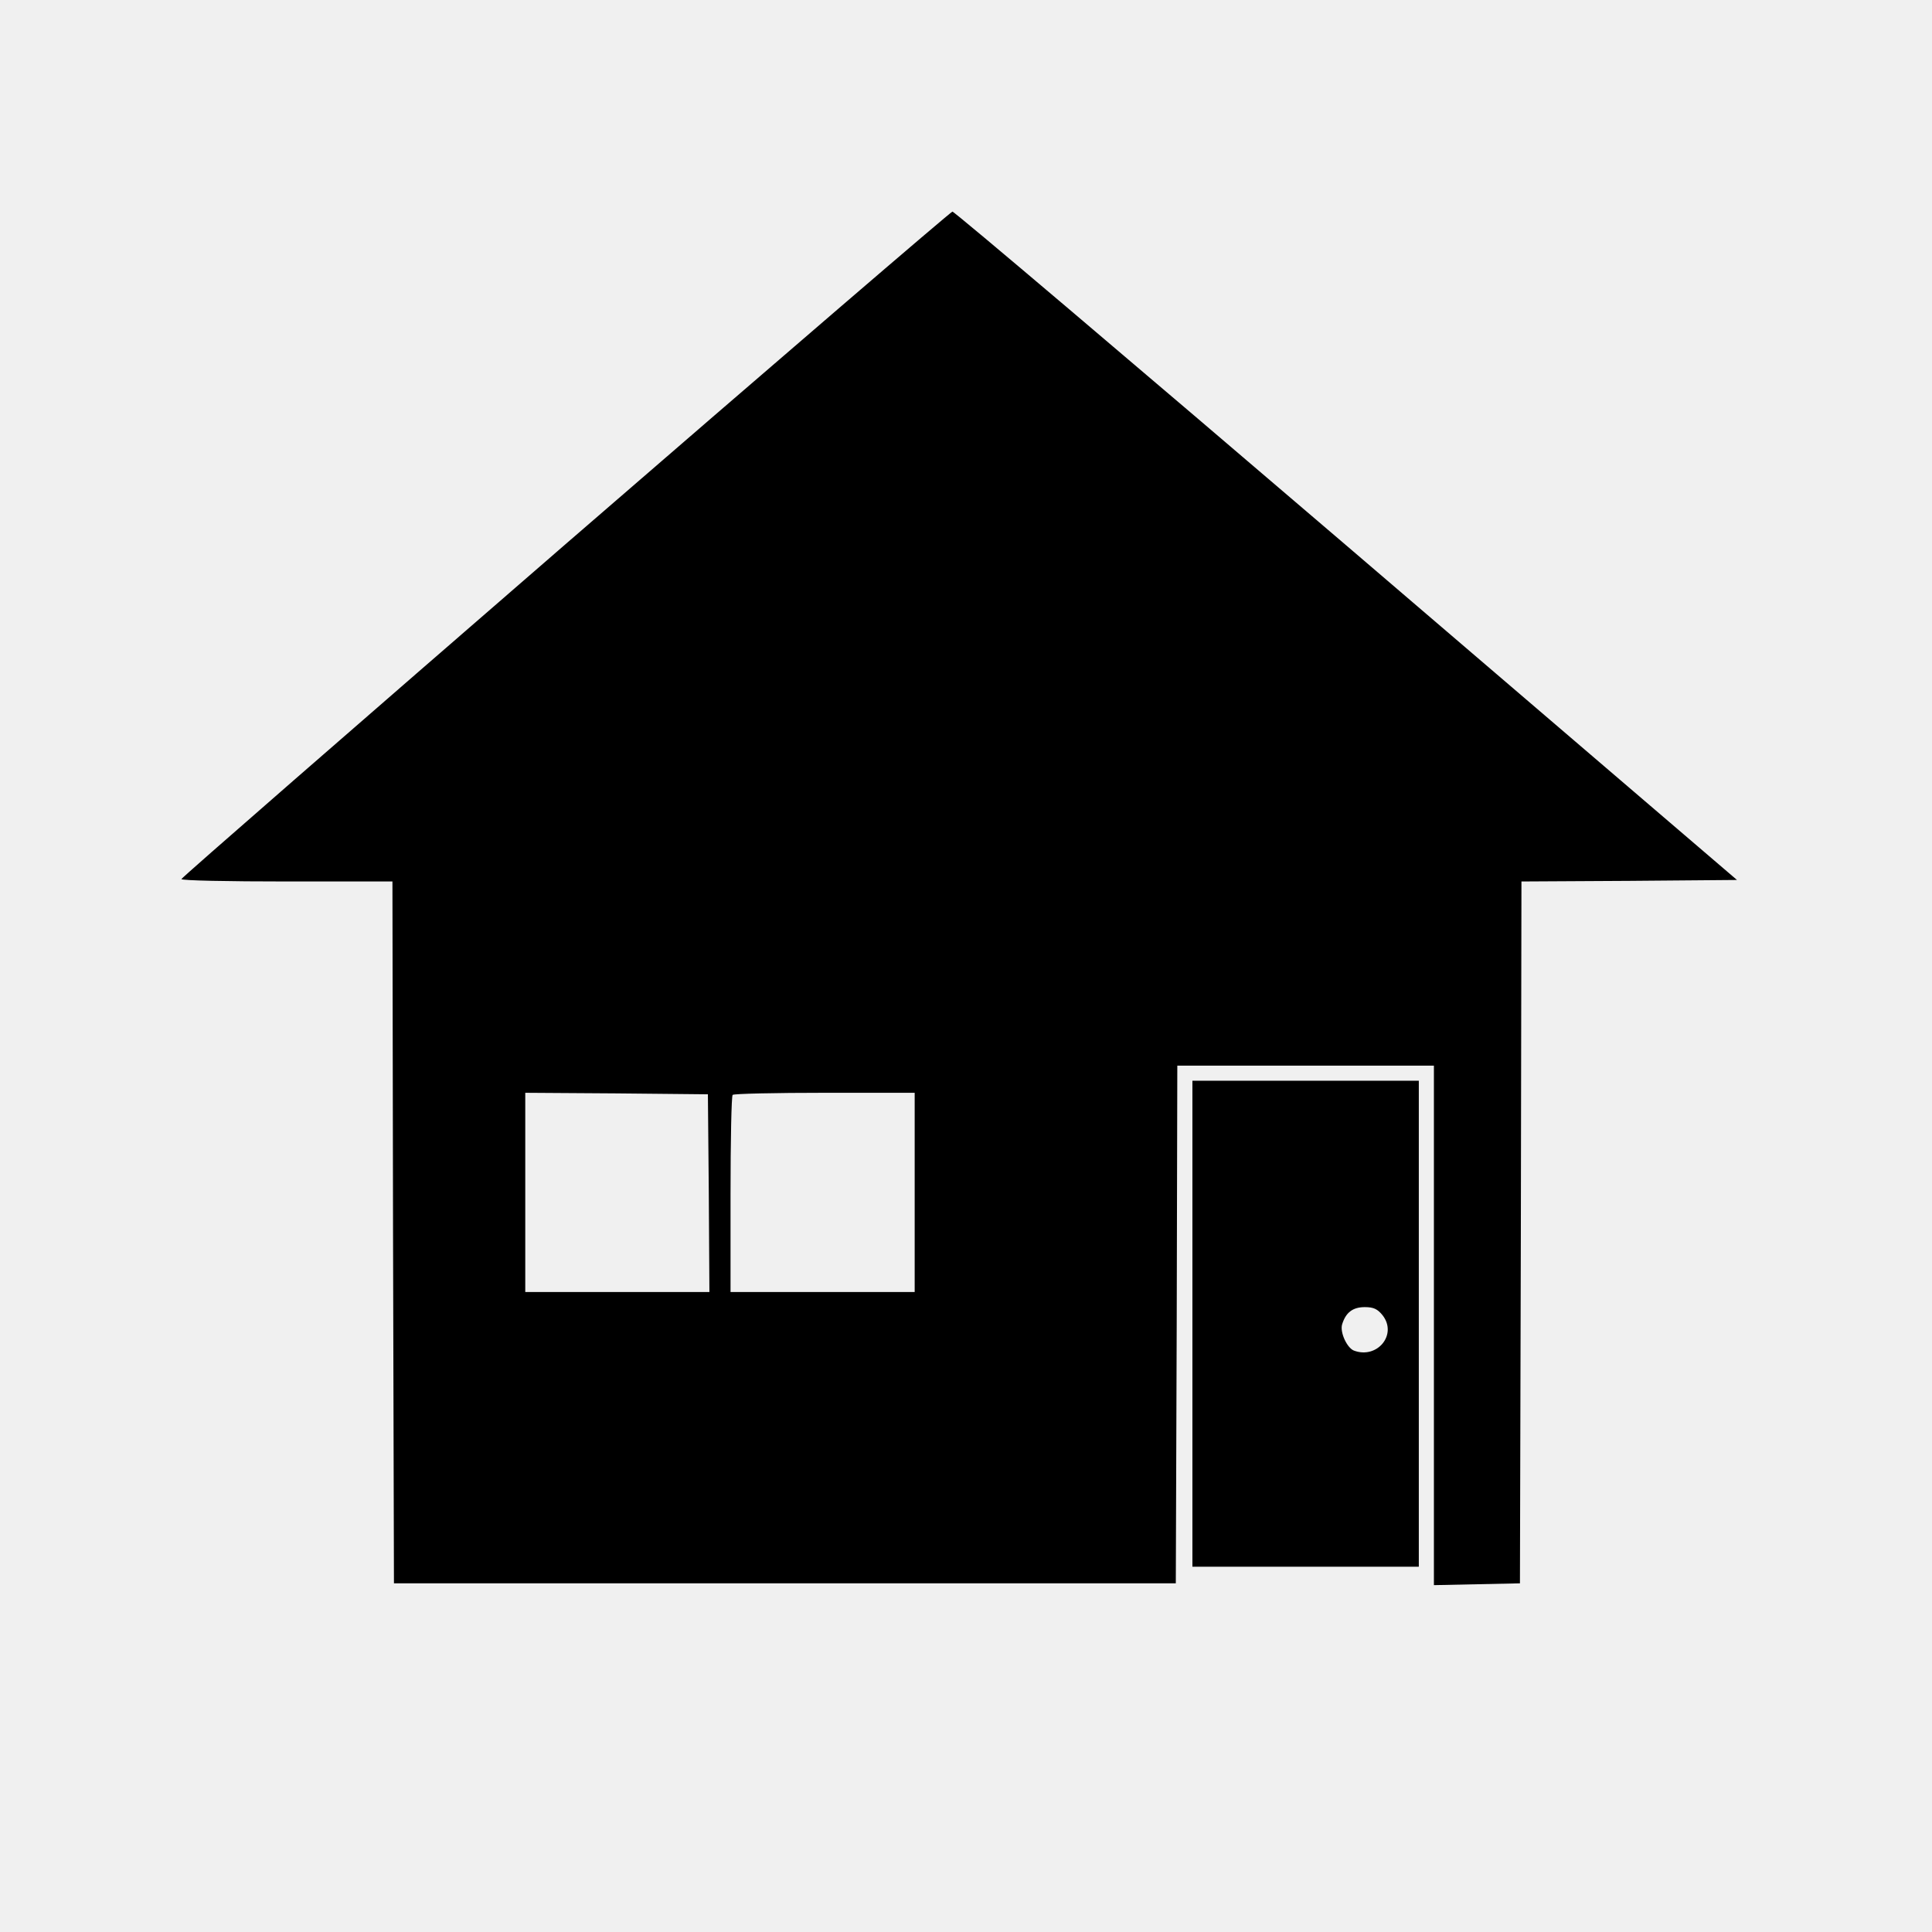
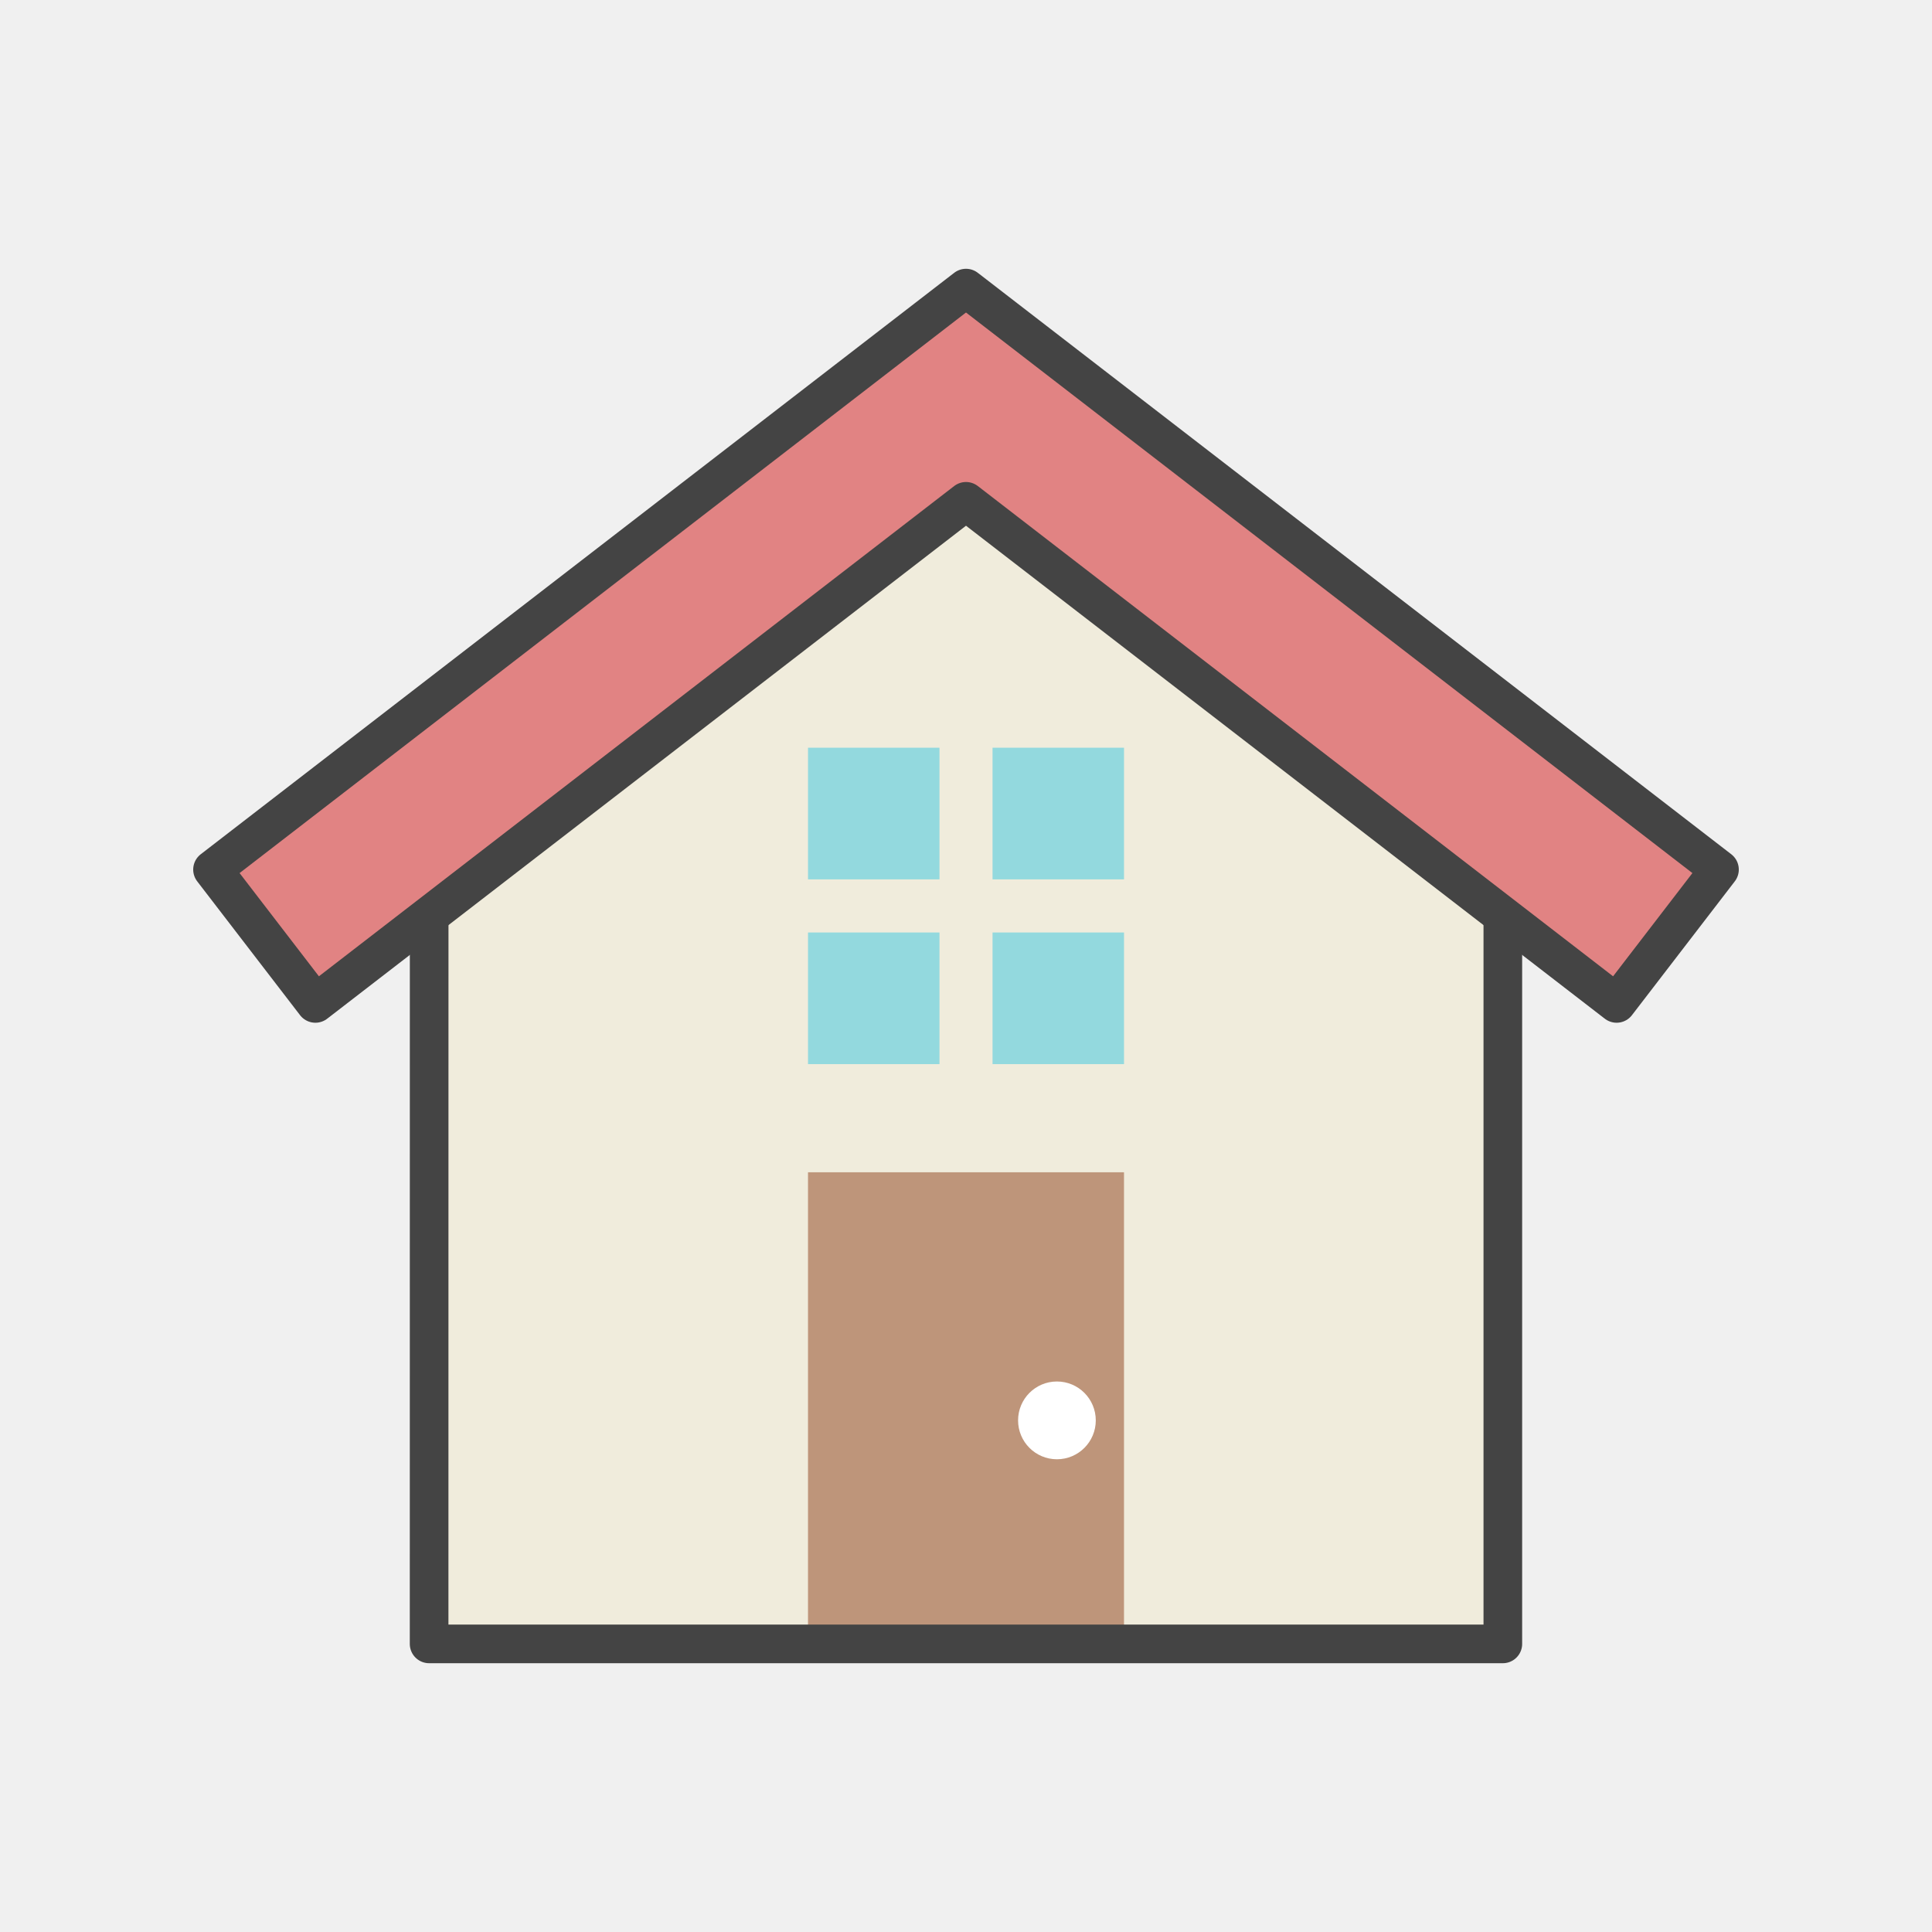
- <svg xmlns="http://www.w3.org/2000/svg" version="1.0" width="640pt" height="640pt" viewBox="0 0 640 640" preserveAspectRatio="xMidYMid meet">
-   <g transform="translate(0,640) scale(0.1,-0.1)" fill="#000000" stroke="none">
-     <path d="M1873 4597 c-699 -606 -1272 -1105 -1272 -1109 -1 -5 156 -8 349 -8 l350 0 2 -1162 3 -1163 1295 0 1295 0 3 858 2 857 425 0 425 0 0 -860 0 -861 143 3 142 3 3 1162 2 1163 357 2 357 3 -1294 1108 c-712 609 -1299 1107 -1305 1106 -5 0 -582 -496 -1282 -1102z m475 -2149 l2 -328 -305 0 -305 0 0 330 0 330 303 -2 302 -3 3 -327z m682 2 l0 -330 -305 0 -305 0 0 323 c0 178 3 327 7 330 3 4 141 7 305 7 l298 0 0 -330z" />
-     <path d="M3950 2015 l0 -805 375 0 375 0 0 805 0 805 -375 0 -375 0 0 -805z m630 28 c50 -64 -18 -146 -95 -117 -23 9 -47 61 -39 87 12 39 35 57 75 57 29 0 42 -6 59 -27z" />
-   </g>
+ <svg xmlns="http://www.w3.org/2000/svg" version="1.1" style="overflow:visible" viewBox="-250 -250 500 500" height="500px" width="500px">
+   <rect fill-opacity="0" fill="rgb(0,0,0)" height="500" width="500" y="-250" x="-250" />
+   <svg version="1.1" y="-250" x="-250" viewBox="-250 -250 500 500" height="500px" width="500px" style="overflow:visible">
+     <g transform="rotate(0,0,0)" stroke-linejoin="round" fill="#fff">
+       <path stroke-linecap="butt" stroke-linejoin="round" stroke="none" fill="rgb(240,236,220)" d="m-138.932-31.957l138.932-111.707l138.932 111.707v207.395h-277.878z" />
+       <path stroke-linecap="butt" stroke-linejoin="round" stroke="none" fill="rgb(190,149,122)" d="m-40.888 53.383h81.778v122.051h-81.778z" />
+       <path stroke-linecap="butt" stroke-linejoin="round" stroke="none" fill="rgb(147,217,222)" d="m-40.888-56.492h34.024v34.07h-34.024z" />
+       <path stroke-linecap="butt" stroke-linejoin="round" stroke="none" fill="rgb(147,217,222)" d="m6.871-56.492h34.024v34.07h-34.024z" />
+       <path stroke-linecap="butt" stroke-linejoin="round" stroke="none" fill="rgb(147,217,222)" d="m-40.888-8.674h34.024v34.07h-34.024z" />
+       <path stroke-linecap="butt" stroke-linejoin="round" stroke="none" fill="rgb(147,217,222)" d="m6.871-8.674h34.024v34.07h-34.024z" />
+       <path stroke-linecap="butt" stroke-linejoin="round" stroke="none" fill="rgb(255,255,255)" d="m33.587 117.593a10.055 10.065 0 0 1-10.055 10.065a10.055 10.065 0 0 1-10.055-10.065a10.055 10.065 0 0 1 10.055-10.065a10.055 10.065 0 0 1 10.055 10.065z" />
+       <path stroke-linecap="butt" stroke-linejoin="round" stroke-width="10" stroke-opacity="1" stroke="rgb(68,68,68)" fill="none" d="m-138.932-31.957l138.932-111.707l138.932 111.707v207.395h-277.878z" />
+       <path stroke-linecap="butt" stroke-linejoin="round" stroke-width="10" stroke-opacity="1" stroke="rgb(68,68,68)" fill="rgb(225,131,131)" d="m0-175.438l-195 150.479l26.622 34.642l168.378-129.941l168.378 129.941l26.622-34.642z" />
+     </g>
+   </svg>
</svg>
